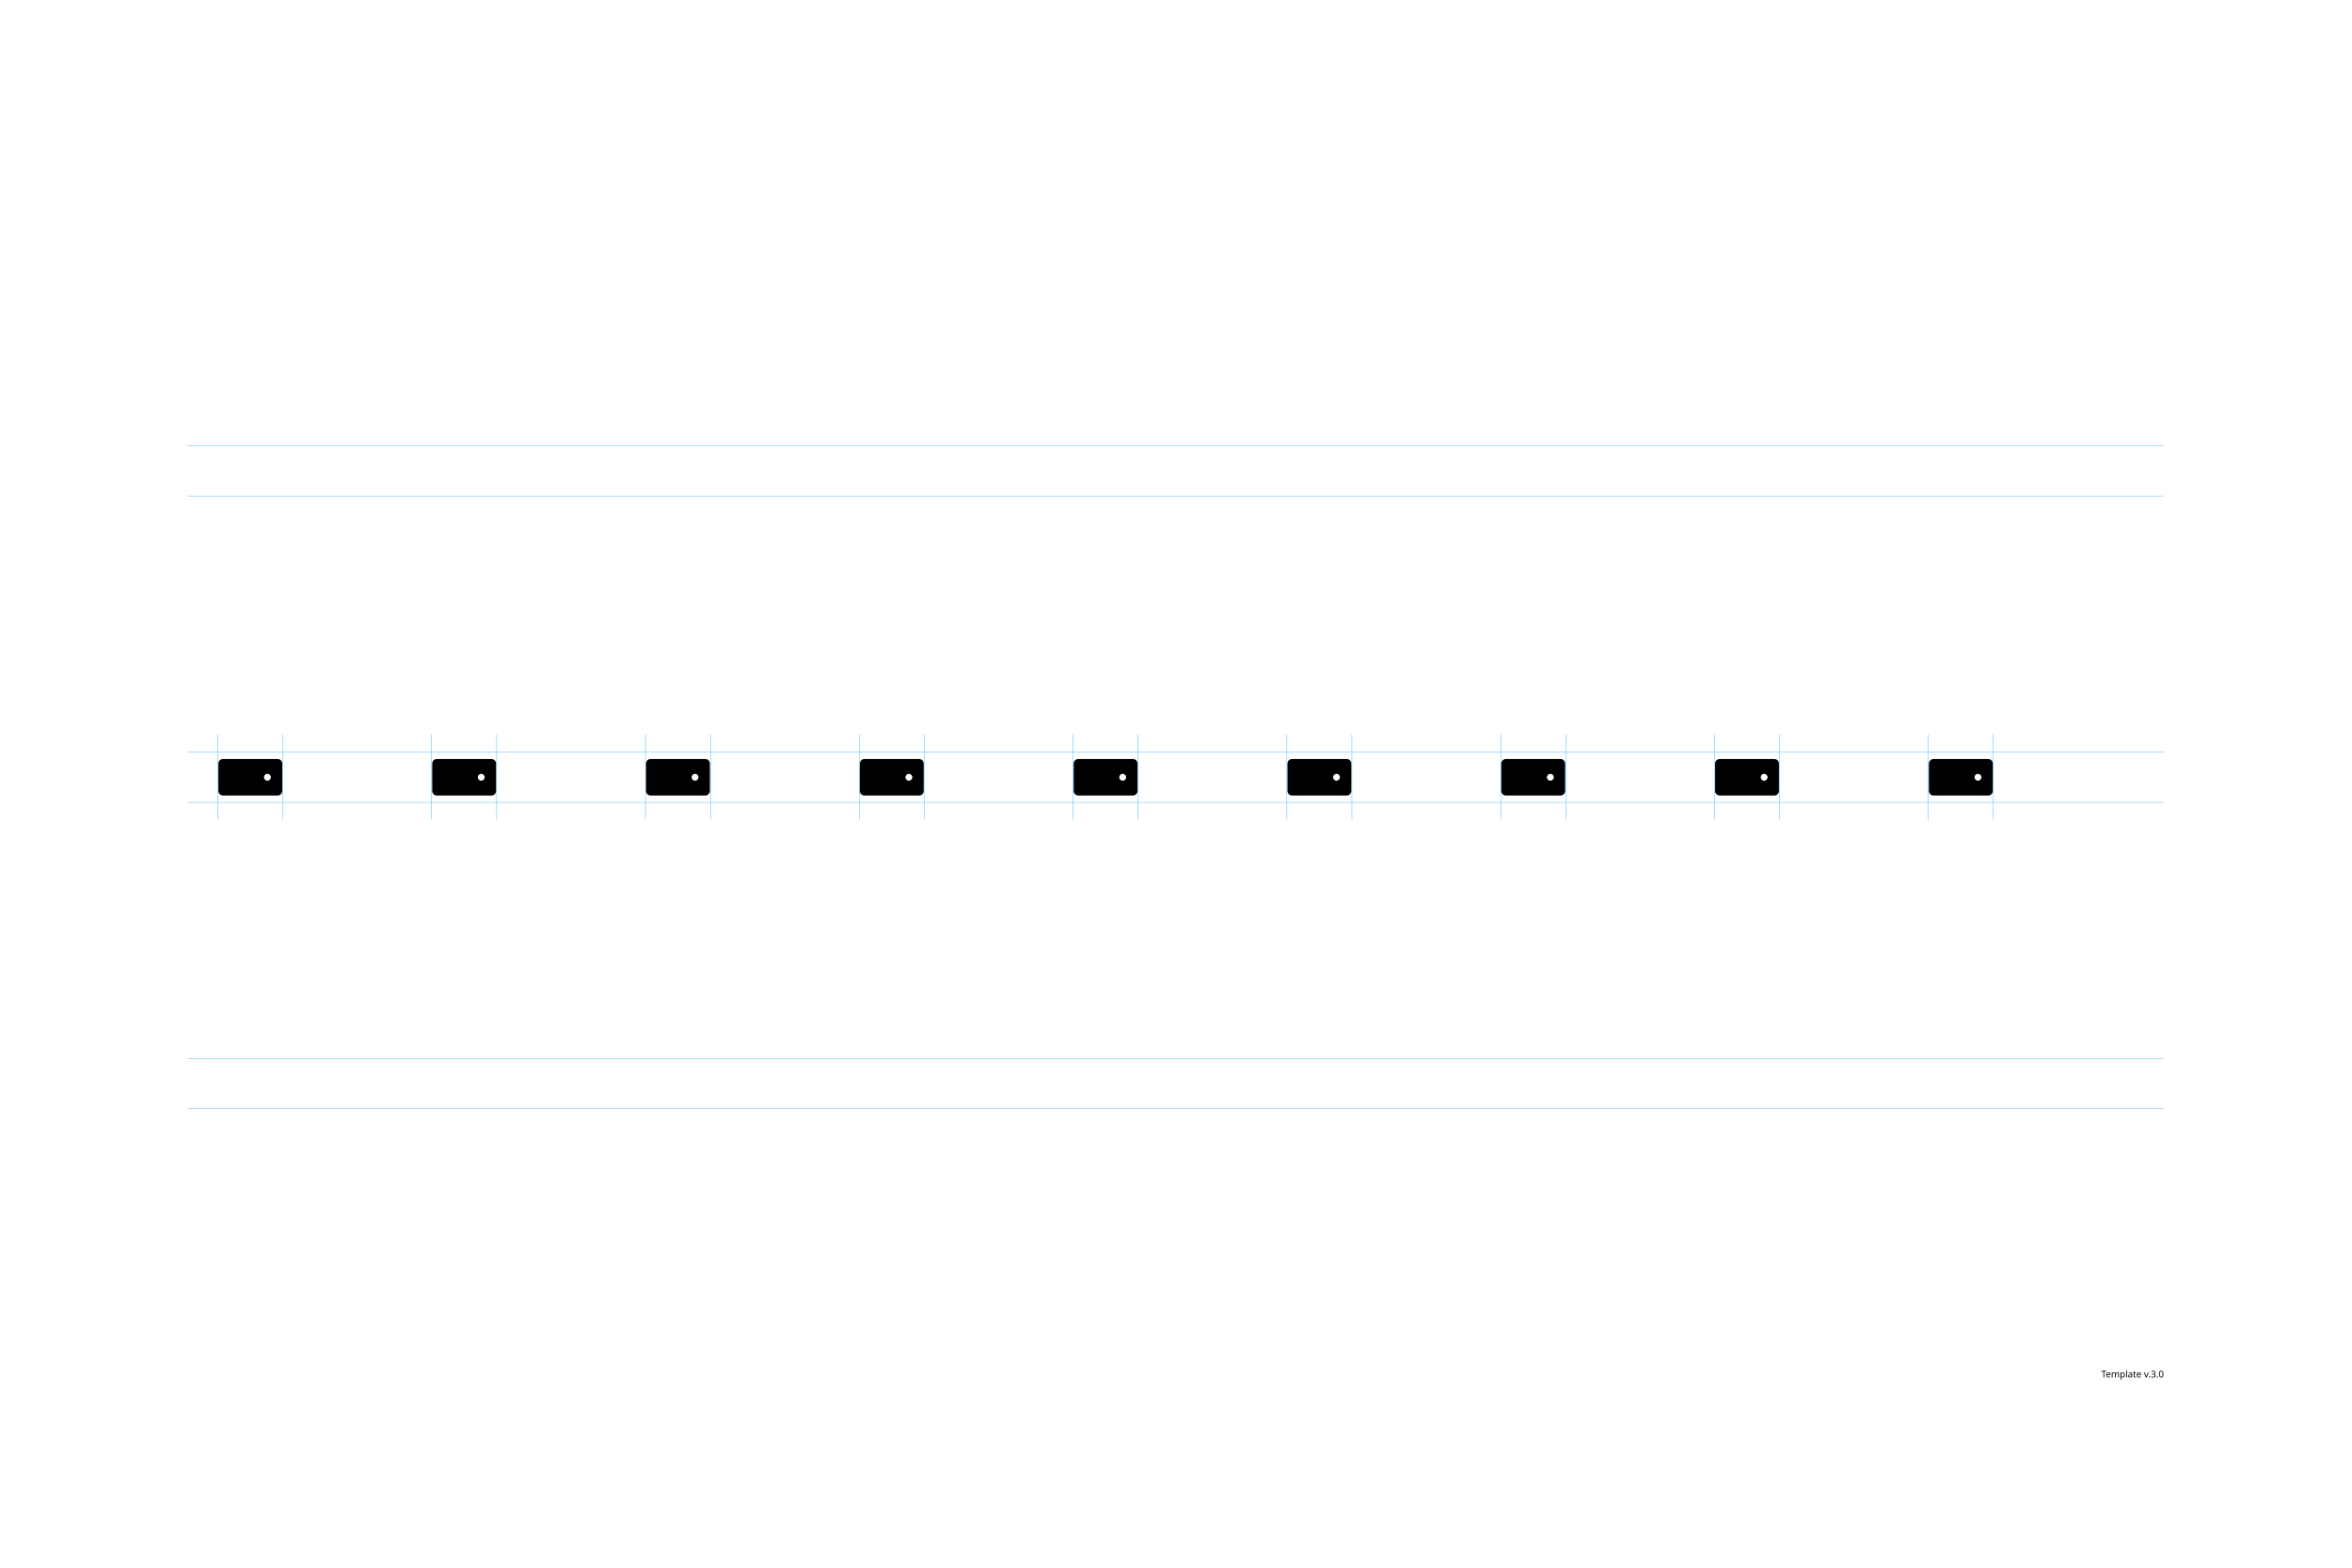
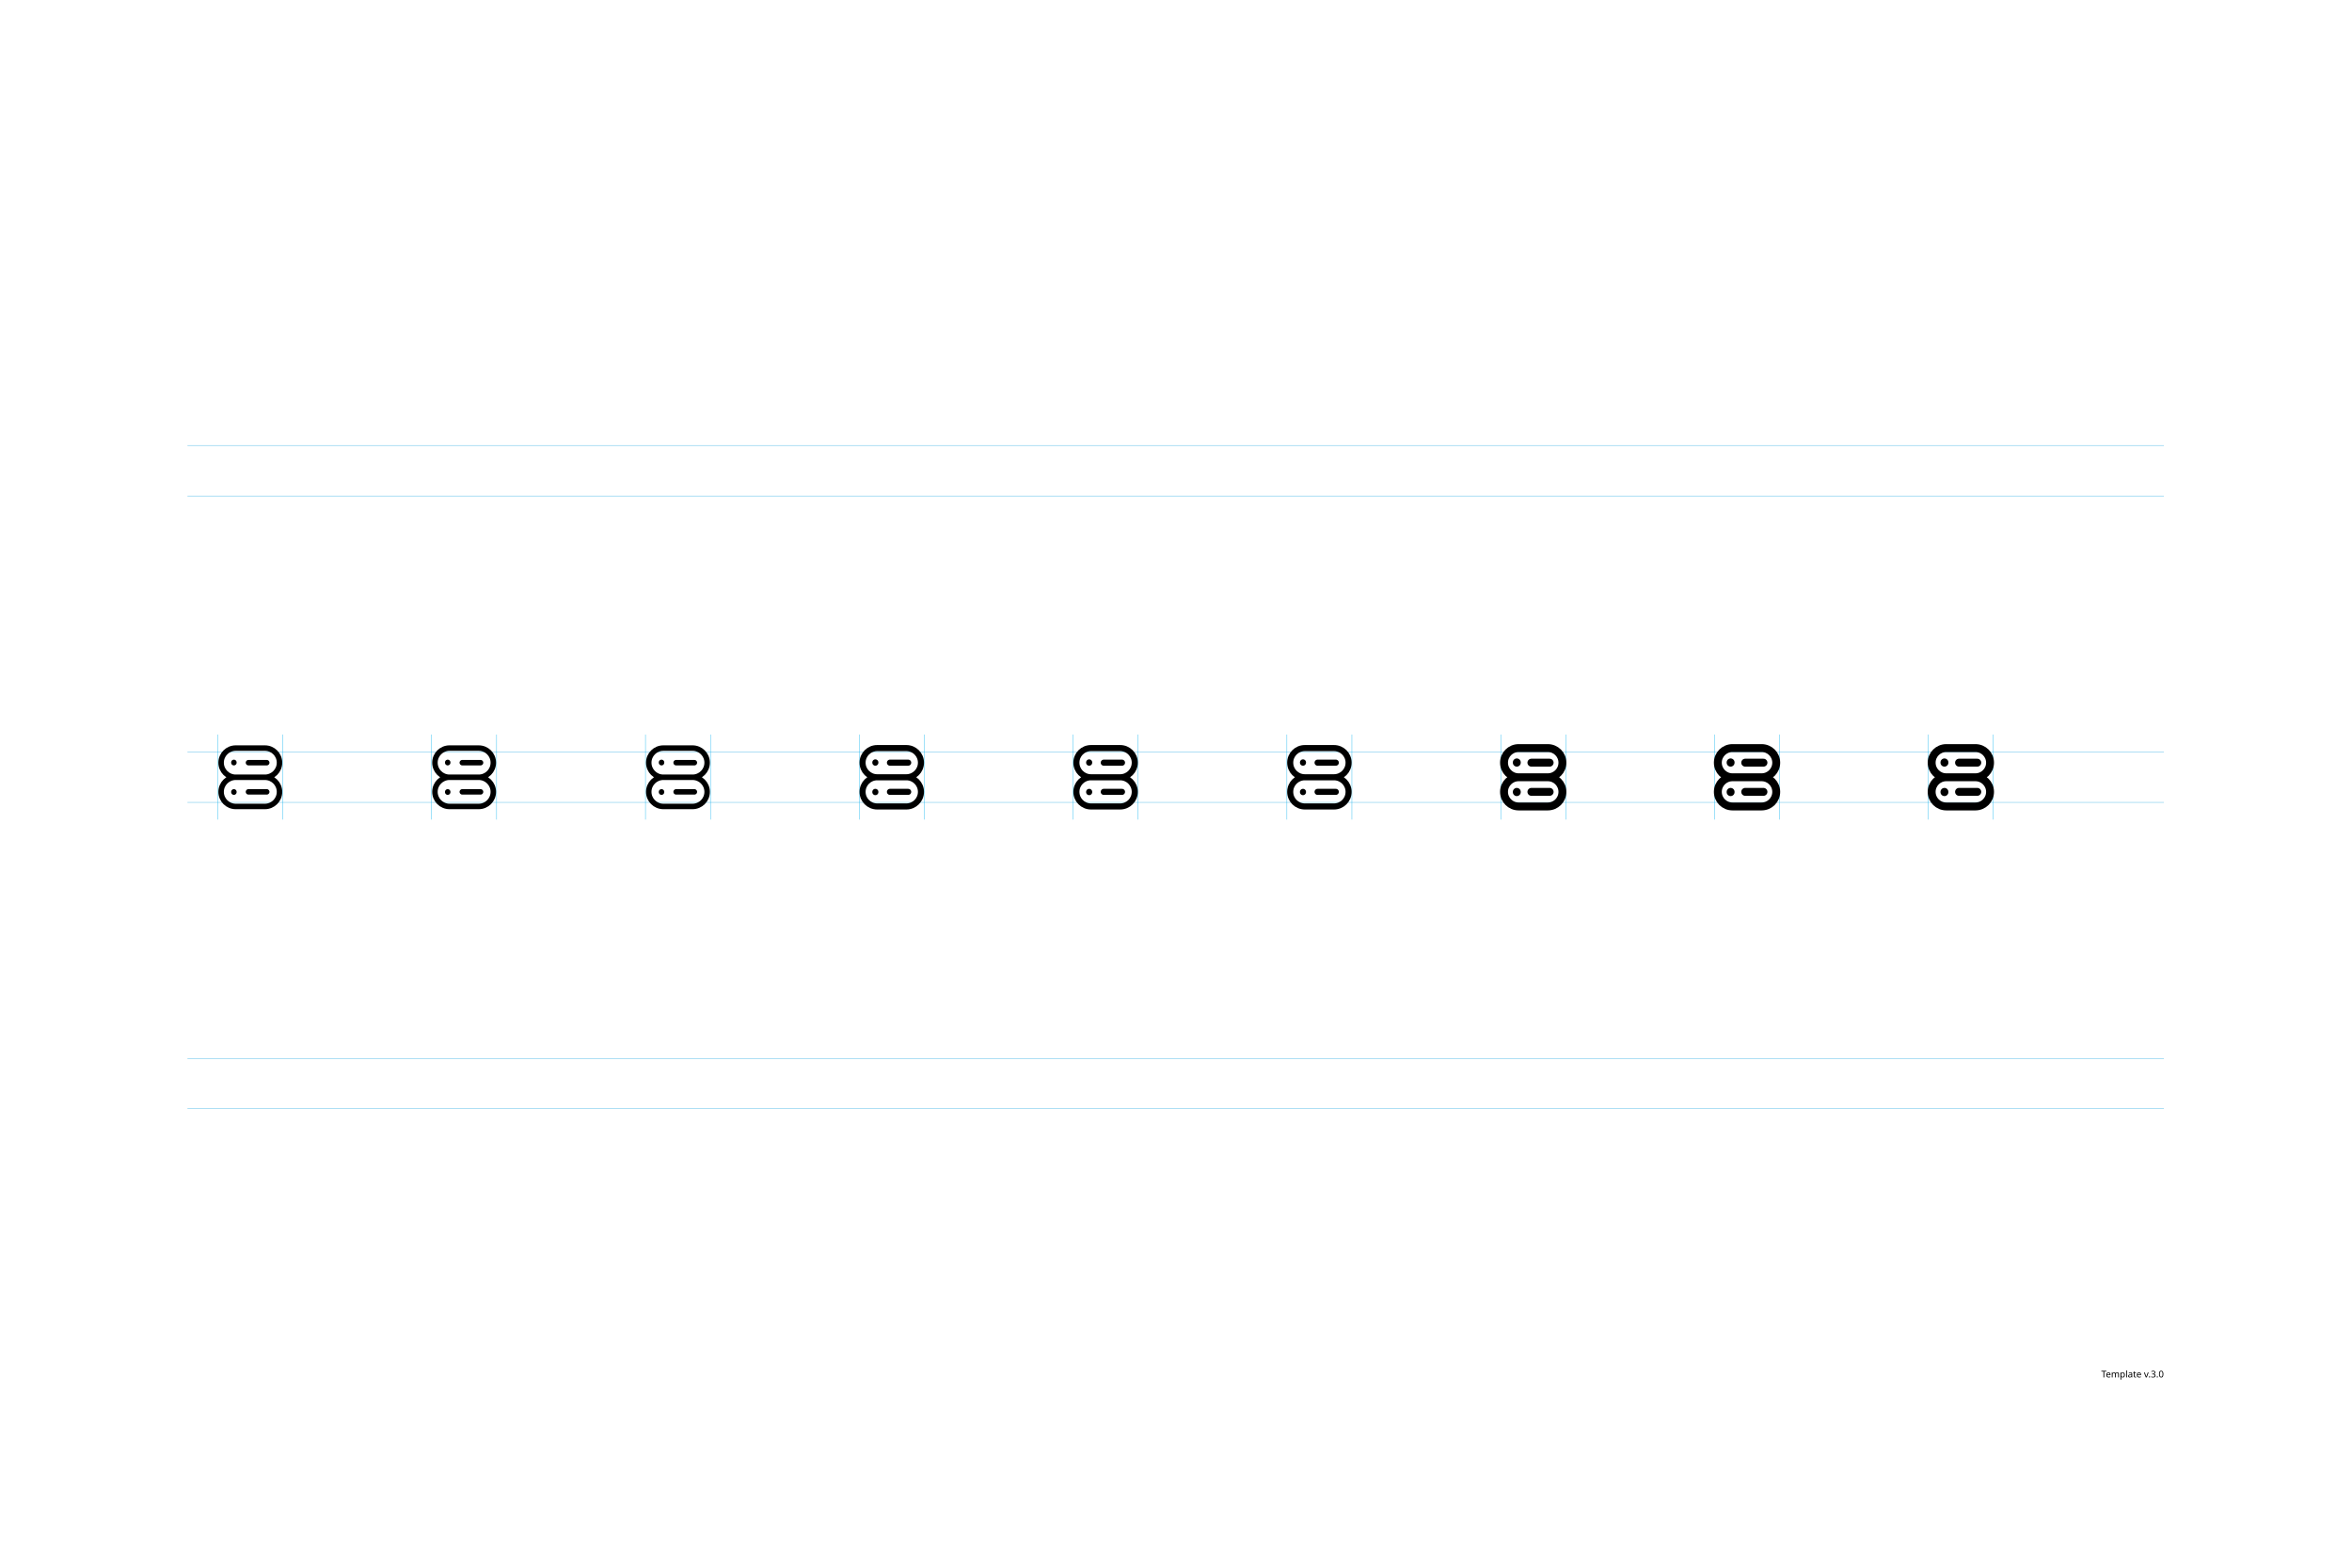
<svg xmlns="http://www.w3.org/2000/svg" version="1.1" width="3300" height="2200">
  <g id="Notes">
    <text id="template-version" style="stroke:none;fill:black;font-family:sans-serif;font-size:13;text-anchor:end;" transform="matrix(1 0 0 1 3036 1933)">Template v.3.0</text>
  </g>
  <g id="Guides">
    <line id="Baseline-S" style="fill:none;stroke:#27AAE1;stroke-width:0.5;" x1="263" x2="3036" y1="696" y2="696" />
    <line id="Capline-S" style="fill:none;stroke:#27AAE1;stroke-width:0.5;" x1="263" x2="3036" y1="625.541" y2="625.541" />
    <line id="Baseline-M" style="fill:none;stroke:#27AAE1;stroke-width:0.5;" x1="263" x2="3036" y1="1126" y2="1126" />
    <line id="Capline-M" style="fill:none;stroke:#27AAE1;stroke-width:0.5;" x1="263" x2="3036" y1="1055.54" y2="1055.54" />
    <line id="Baseline-L" style="fill:none;stroke:#27AAE1;stroke-width:0.5;" x1="263" x2="3036" y1="1556" y2="1556" />
    <line id="Capline-L" style="fill:none;stroke:#27AAE1;stroke-width:0.5;" x1="263" x2="3036" y1="1485.54" y2="1485.54" />
    <line id="left-margin-Ultralight-M" style="fill:none;stroke:#00AEEF;stroke-width:0.5;" x1="305.600" x2="305.600" y1="1030.79" y2="1150.12" />
    <line id="right-margin-Ultralight-M" style="fill:none;stroke:#00AEEF;stroke-width:0.5;" x1="396.800" x2="396.800" y1="1030.79" y2="1150.12" />
    <line id="left-margin-Thin-M" style="fill:none;stroke:#00AEEF;stroke-width:0.5;" x1="605.600" x2="605.600" y1="1030.79" y2="1150.12" />
    <line id="right-margin-Thin-M" style="fill:none;stroke:#00AEEF;stroke-width:0.5;" x1="696.800" x2="696.800" y1="1030.79" y2="1150.12" />
    <line id="left-margin-Light-M" style="fill:none;stroke:#00AEEF;stroke-width:0.5;" x1="905.600" x2="905.600" y1="1030.79" y2="1150.12" />
    <line id="right-margin-Light-M" style="fill:none;stroke:#00AEEF;stroke-width:0.5;" x1="996.800" x2="996.800" y1="1030.79" y2="1150.12" />
    <line id="left-margin-Regular-M" style="fill:none;stroke:#00AEEF;stroke-width:0.5;" x1="1205.600" x2="1205.600" y1="1030.79" y2="1150.12" />
    <line id="right-margin-Regular-M" style="fill:none;stroke:#00AEEF;stroke-width:0.5;" x1="1296.800" x2="1296.800" y1="1030.79" y2="1150.12" />
    <line id="left-margin-Medium-M" style="fill:none;stroke:#00AEEF;stroke-width:0.5;" x1="1505.600" x2="1505.600" y1="1030.79" y2="1150.12" />
    <line id="right-margin-Medium-M" style="fill:none;stroke:#00AEEF;stroke-width:0.5;" x1="1596.800" x2="1596.800" y1="1030.79" y2="1150.12" />
    <line id="left-margin-Semibold-M" style="fill:none;stroke:#00AEEF;stroke-width:0.5;" x1="1805.600" x2="1805.600" y1="1030.79" y2="1150.12" />
    <line id="right-margin-Semibold-M" style="fill:none;stroke:#00AEEF;stroke-width:0.5;" x1="1896.800" x2="1896.800" y1="1030.79" y2="1150.12" />
    <line id="left-margin-Bold-M" style="fill:none;stroke:#00AEEF;stroke-width:0.5;" x1="2105.600" x2="2105.600" y1="1030.79" y2="1150.12" />
    <line id="right-margin-Bold-M" style="fill:none;stroke:#00AEEF;stroke-width:0.5;" x1="2196.800" x2="2196.800" y1="1030.79" y2="1150.12" />
    <line id="left-margin-Heavy-M" style="fill:none;stroke:#00AEEF;stroke-width:0.5;" x1="2405.600" x2="2405.600" y1="1030.79" y2="1150.12" />
    <line id="right-margin-Heavy-M" style="fill:none;stroke:#00AEEF;stroke-width:0.5;" x1="2496.800" x2="2496.800" y1="1030.79" y2="1150.12" />
    <line id="left-margin-Black-M" style="fill:none;stroke:#00AEEF;stroke-width:0.5;" x1="2705.600" x2="2705.600" y1="1030.79" y2="1150.12" />
    <line id="right-margin-Black-M" style="fill:none;stroke:#00AEEF;stroke-width:0.5;" x1="2796.800" x2="2796.800" y1="1030.79" y2="1150.12" />
  </g>
  <g id="Symbols">
-     <g id="Ultralight-M" transform="matrix(0.4 0 0 0.4 300.000 1039.570)">
-       <path d="M224,64H32A16,16,0,0,0,16,80v96a16,16,0,0,0,16,16H224a16,16,0,0,0,16-16V80A16,16,0,0,0,224,64Zm-36,76a12,12,0,1,1,12-12A12,12,0,0,1,188,140Z" />
+     <g id="Ultralight-M" transform="matrix(4.266667 0 0 4.266667 300.000 1039.570)">
+       <path d="M16.8 12H7.2M16.8 12C19.451 12 21.6 9.851 21.6 7.2C21.6 4.549 19.451 2.4 16.8 2.4H7.2C4.549 2.4 2.4 4.549 2.4 7.2C2.4 9.851 4.549 12 7.2 12M16.8 12C19.451 12 21.6 14.149 21.6 16.8C21.6 19.451 19.451 21.6 16.8 21.6H7.2C4.549 21.6 2.4 19.451 2.4 16.8C2.4 14.149 4.549 12 7.2 12M17.4 7.2H11.4M17.4 16.8H11.4M6.6 16.89V16.8M6.6 7.2V7.11" fill="none" stroke="#000" stroke-width="1.8" stroke-linecap="round" stroke-linejoin="round" />
    </g>
-     <g id="Thin-M" transform="matrix(0.4 0 0 0.4 600.000 1039.570)">
-       <path d="M224,64H32A16,16,0,0,0,16,80v96a16,16,0,0,0,16,16H224a16,16,0,0,0,16-16V80A16,16,0,0,0,224,64Zm-36,76a12,12,0,1,1,12-12A12,12,0,0,1,188,140Z" />
+     <g id="Thin-M" transform="matrix(4.266667 0 0 4.266667 600.000 1039.570)">
+       <path d="M16.8 12H7.2M16.8 12C19.451 12 21.6 9.851 21.6 7.2C21.6 4.549 19.451 2.4 16.8 2.4H7.2C4.549 2.4 2.4 4.549 2.4 7.2C2.4 9.851 4.549 12 7.2 12M16.8 12C19.451 12 21.6 14.149 21.6 16.8C21.6 19.451 19.451 21.6 16.8 21.6H7.2C4.549 21.6 2.4 19.451 2.4 16.8C2.4 14.149 4.549 12 7.2 12M17.4 7.2H11.4M17.4 16.8H11.4M6.6 16.89V16.8M6.6 7.2V7.11" fill="none" stroke="#000" stroke-width="1.8" stroke-linecap="round" stroke-linejoin="round" />
    </g>
-     <g id="Light-M" transform="matrix(0.4 0 0 0.4 900.000 1039.570)">
-       <path d="M224,64H32A16,16,0,0,0,16,80v96a16,16,0,0,0,16,16H224a16,16,0,0,0,16-16V80A16,16,0,0,0,224,64Zm-36,76a12,12,0,1,1,12-12A12,12,0,0,1,188,140Z" />
+     <g id="Light-M" transform="matrix(4.266667 0 0 4.266667 900.000 1039.570)">
+       <path d="M16.8 12H7.2M16.8 12C19.451 12 21.6 9.851 21.6 7.2C21.6 4.549 19.451 2.4 16.8 2.4H7.2C4.549 2.4 2.4 4.549 2.4 7.2C2.4 9.851 4.549 12 7.2 12M16.8 12C19.451 12 21.6 14.149 21.6 16.8C21.6 19.451 19.451 21.6 16.8 21.6H7.2C4.549 21.6 2.4 19.451 2.4 16.8C2.4 14.149 4.549 12 7.2 12M17.4 7.2H11.4M17.4 16.8H11.4M6.6 16.89V16.8M6.6 7.2V7.11" fill="none" stroke="#000" stroke-width="1.8" stroke-linecap="round" stroke-linejoin="round" />
    </g>
-     <g id="Regular-M" transform="matrix(0.4 0 0 0.4 1200.000 1039.570)">
-       <path d="M224,64H32A16,16,0,0,0,16,80v96a16,16,0,0,0,16,16H224a16,16,0,0,0,16-16V80A16,16,0,0,0,224,64Zm-36,76a12,12,0,1,1,12-12A12,12,0,0,1,188,140Z" />
+     <g id="Regular-M" transform="matrix(4.266667 0 0 4.266667 1200.000 1039.570)">
+       <path d="M16.8 12H7.2M16.8 12C19.451 12 21.6 9.851 21.6 7.2C21.6 4.549 19.451 2.4 16.8 2.4H7.2C4.549 2.4 2.4 4.549 2.4 7.2C2.4 9.851 4.549 12 7.2 12M16.8 12C19.451 12 21.6 14.149 21.6 16.8C21.6 19.451 19.451 21.6 16.8 21.6H7.2C4.549 21.6 2.4 19.451 2.4 16.8C2.4 14.149 4.549 12 7.2 12M17.4 7.2H11.4M17.4 16.8H11.4M6.6 16.89V16.8M6.6 7.2V7.11" fill="none" stroke="#000" stroke-width="2.0" stroke-linecap="round" stroke-linejoin="round" />
    </g>
-     <g id="Medium-M" transform="matrix(0.4 0 0 0.4 1500.000 1039.570)">
-       <path d="M224,64H32A16,16,0,0,0,16,80v96a16,16,0,0,0,16,16H224a16,16,0,0,0,16-16V80A16,16,0,0,0,224,64Zm-36,76a12,12,0,1,1,12-12A12,12,0,0,1,188,140Z" />
+     <g id="Medium-M" transform="matrix(4.266667 0 0 4.266667 1500.000 1039.570)">
+       <path d="M16.8 12H7.2M16.8 12C19.451 12 21.6 9.851 21.6 7.2C21.6 4.549 19.451 2.4 16.8 2.4H7.2C4.549 2.4 2.4 4.549 2.4 7.2C2.4 9.851 4.549 12 7.2 12M16.8 12C19.451 12 21.6 14.149 21.6 16.8C21.6 19.451 19.451 21.6 16.8 21.6H7.2C4.549 21.6 2.4 19.451 2.4 16.8C2.4 14.149 4.549 12 7.2 12M17.4 7.2H11.4M17.4 16.8H11.4M6.6 16.89V16.8M6.6 7.2V7.11" fill="none" stroke="#000" stroke-width="2.0" stroke-linecap="round" stroke-linejoin="round" />
    </g>
-     <g id="Semibold-M" transform="matrix(0.4 0 0 0.4 1800.000 1039.570)">
-       <path d="M224,64H32A16,16,0,0,0,16,80v96a16,16,0,0,0,16,16H224a16,16,0,0,0,16-16V80A16,16,0,0,0,224,64Zm-36,76a12,12,0,1,1,12-12A12,12,0,0,1,188,140Z" />
+     <g id="Semibold-M" transform="matrix(4.266667 0 0 4.266667 1800.000 1039.570)">
+       <path d="M16.8 12H7.2M16.8 12C19.451 12 21.6 9.851 21.6 7.2C21.6 4.549 19.451 2.4 16.8 2.4H7.2C4.549 2.4 2.4 4.549 2.4 7.2C2.4 9.851 4.549 12 7.2 12M16.8 12C19.451 12 21.6 14.149 21.6 16.8C21.6 19.451 19.451 21.6 16.8 21.6H7.2C4.549 21.6 2.4 19.451 2.4 16.8C2.4 14.149 4.549 12 7.2 12M17.4 7.2H11.4M17.4 16.8H11.4M6.6 16.89V16.8M6.6 7.2V7.11" fill="none" stroke="#000" stroke-width="2.0" stroke-linecap="round" stroke-linejoin="round" />
    </g>
-     <g id="Bold-M" transform="matrix(0.4 0 0 0.4 2100.000 1039.570)">
-       <path d="M224,64H32A16,16,0,0,0,16,80v96a16,16,0,0,0,16,16H224a16,16,0,0,0,16-16V80A16,16,0,0,0,224,64Zm-36,76a12,12,0,1,1,12-12A12,12,0,0,1,188,140Z" />
+     <g id="Bold-M" transform="matrix(4.266667 0 0 4.266667 2100.000 1039.570)">
+       <path d="M16.8 12H7.2M16.8 12C19.451 12 21.6 9.851 21.6 7.2C21.6 4.549 19.451 2.4 16.8 2.4H7.2C4.549 2.4 2.4 4.549 2.4 7.2C2.4 9.851 4.549 12 7.2 12M16.8 12C19.451 12 21.6 14.149 21.6 16.8C21.6 19.451 19.451 21.6 16.8 21.6H7.2C4.549 21.6 2.4 19.451 2.4 16.8C2.4 14.149 4.549 12 7.2 12M17.4 7.2H11.4M17.4 16.8H11.4M6.6 16.89V16.8M6.6 7.2V7.11" fill="none" stroke="#000" stroke-width="2.6" stroke-linecap="round" stroke-linejoin="round" />
    </g>
-     <g id="Heavy-M" transform="matrix(0.4 0 0 0.4 2400.000 1039.570)">
-       <path d="M224,64H32A16,16,0,0,0,16,80v96a16,16,0,0,0,16,16H224a16,16,0,0,0,16-16V80A16,16,0,0,0,224,64Zm-36,76a12,12,0,1,1,12-12A12,12,0,0,1,188,140Z" />
+     <g id="Heavy-M" transform="matrix(4.266667 0 0 4.266667 2400.000 1039.570)">
+       <path d="M16.8 12H7.2M16.8 12C19.451 12 21.6 9.851 21.6 7.2C21.6 4.549 19.451 2.4 16.8 2.4H7.2C4.549 2.4 2.4 4.549 2.4 7.2C2.4 9.851 4.549 12 7.2 12M16.8 12C19.451 12 21.6 14.149 21.6 16.8C21.6 19.451 19.451 21.6 16.8 21.6H7.2C4.549 21.6 2.4 19.451 2.4 16.8C2.4 14.149 4.549 12 7.2 12M17.4 7.2H11.4M17.4 16.8H11.4M6.6 16.89V16.8M6.6 7.2V7.11" fill="none" stroke="#000" stroke-width="2.6" stroke-linecap="round" stroke-linejoin="round" />
    </g>
-     <g id="Black-M" transform="matrix(0.4 0 0 0.4 2700.000 1039.570)">
-       <path d="M224,64H32A16,16,0,0,0,16,80v96a16,16,0,0,0,16,16H224a16,16,0,0,0,16-16V80A16,16,0,0,0,224,64Zm-36,76a12,12,0,1,1,12-12A12,12,0,0,1,188,140Z" />
+     <g id="Black-M" transform="matrix(4.266667 0 0 4.266667 2700.000 1039.570)">
+       <path d="M16.8 12H7.2M16.8 12C19.451 12 21.6 9.851 21.6 7.2C21.6 4.549 19.451 2.4 16.8 2.4H7.2C4.549 2.4 2.4 4.549 2.4 7.2C2.4 9.851 4.549 12 7.2 12M16.8 12C19.451 12 21.6 14.149 21.6 16.8C21.6 19.451 19.451 21.6 16.8 21.6H7.2C4.549 21.6 2.4 19.451 2.4 16.8C2.4 14.149 4.549 12 7.2 12M17.4 7.2H11.4M17.4 16.8H11.4M6.6 16.89V16.8M6.6 7.2V7.11" fill="none" stroke="#000" stroke-width="2.6" stroke-linecap="round" stroke-linejoin="round" />
    </g>
  </g>
</svg>
